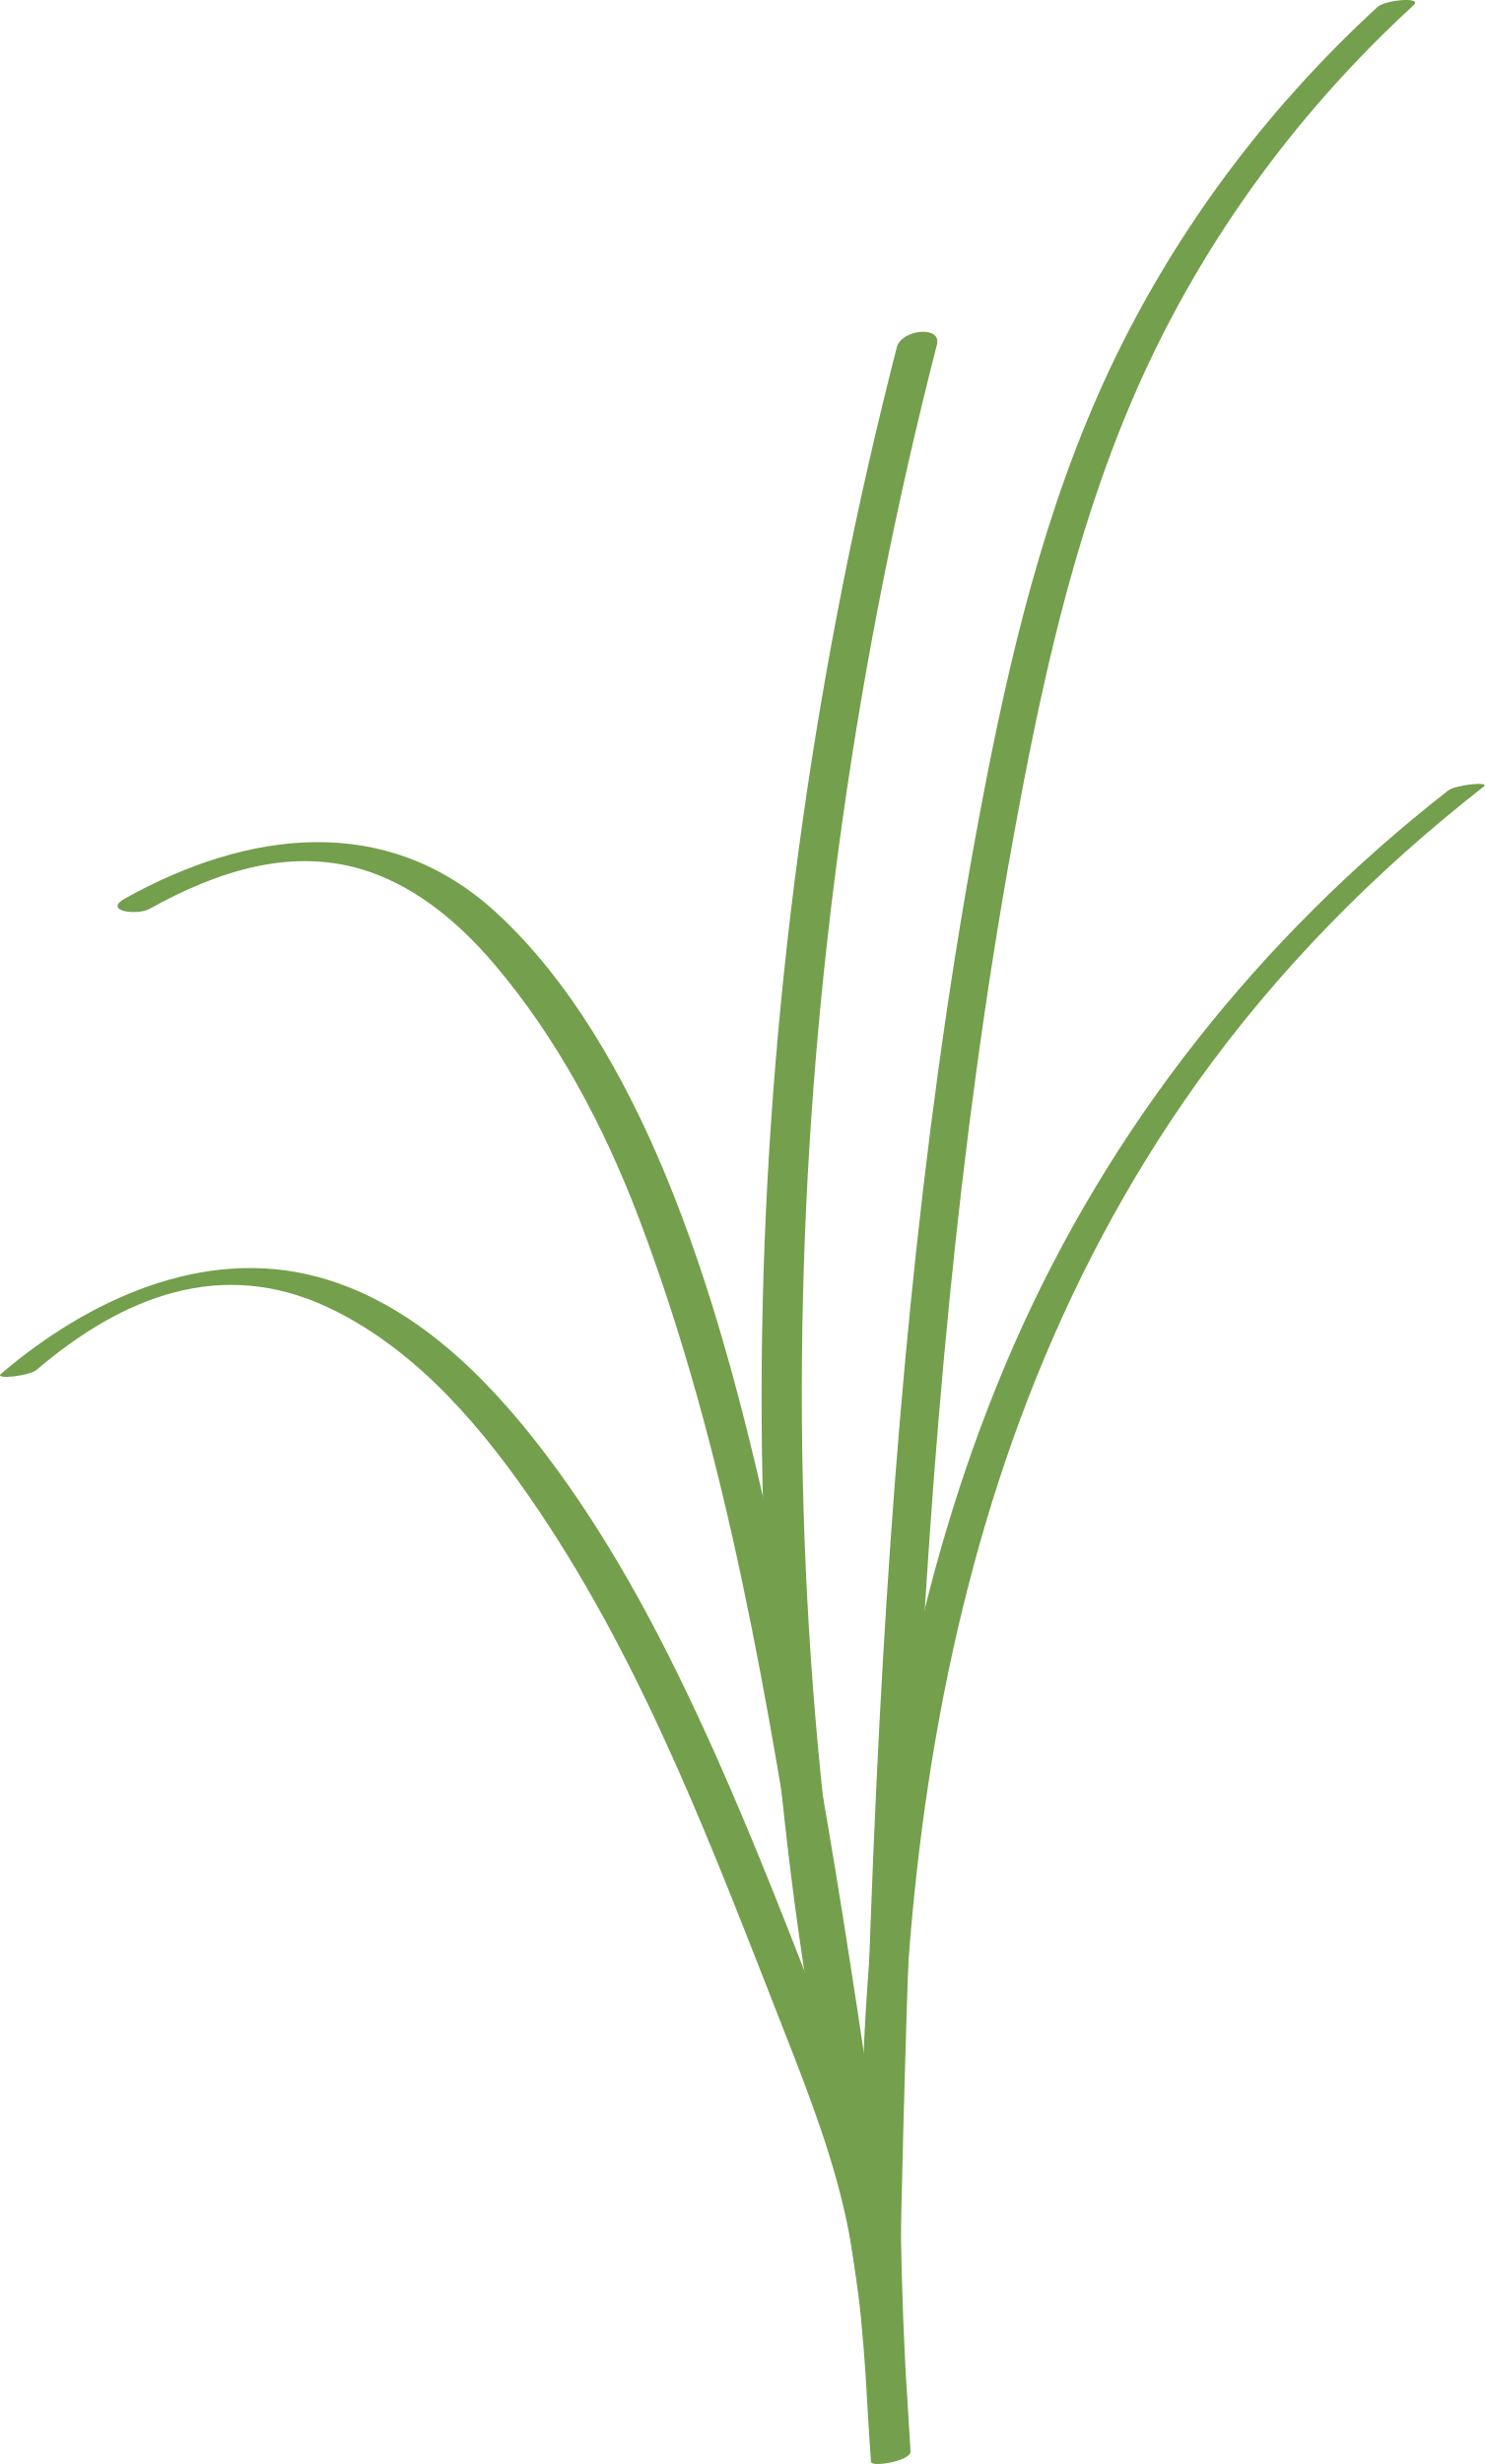
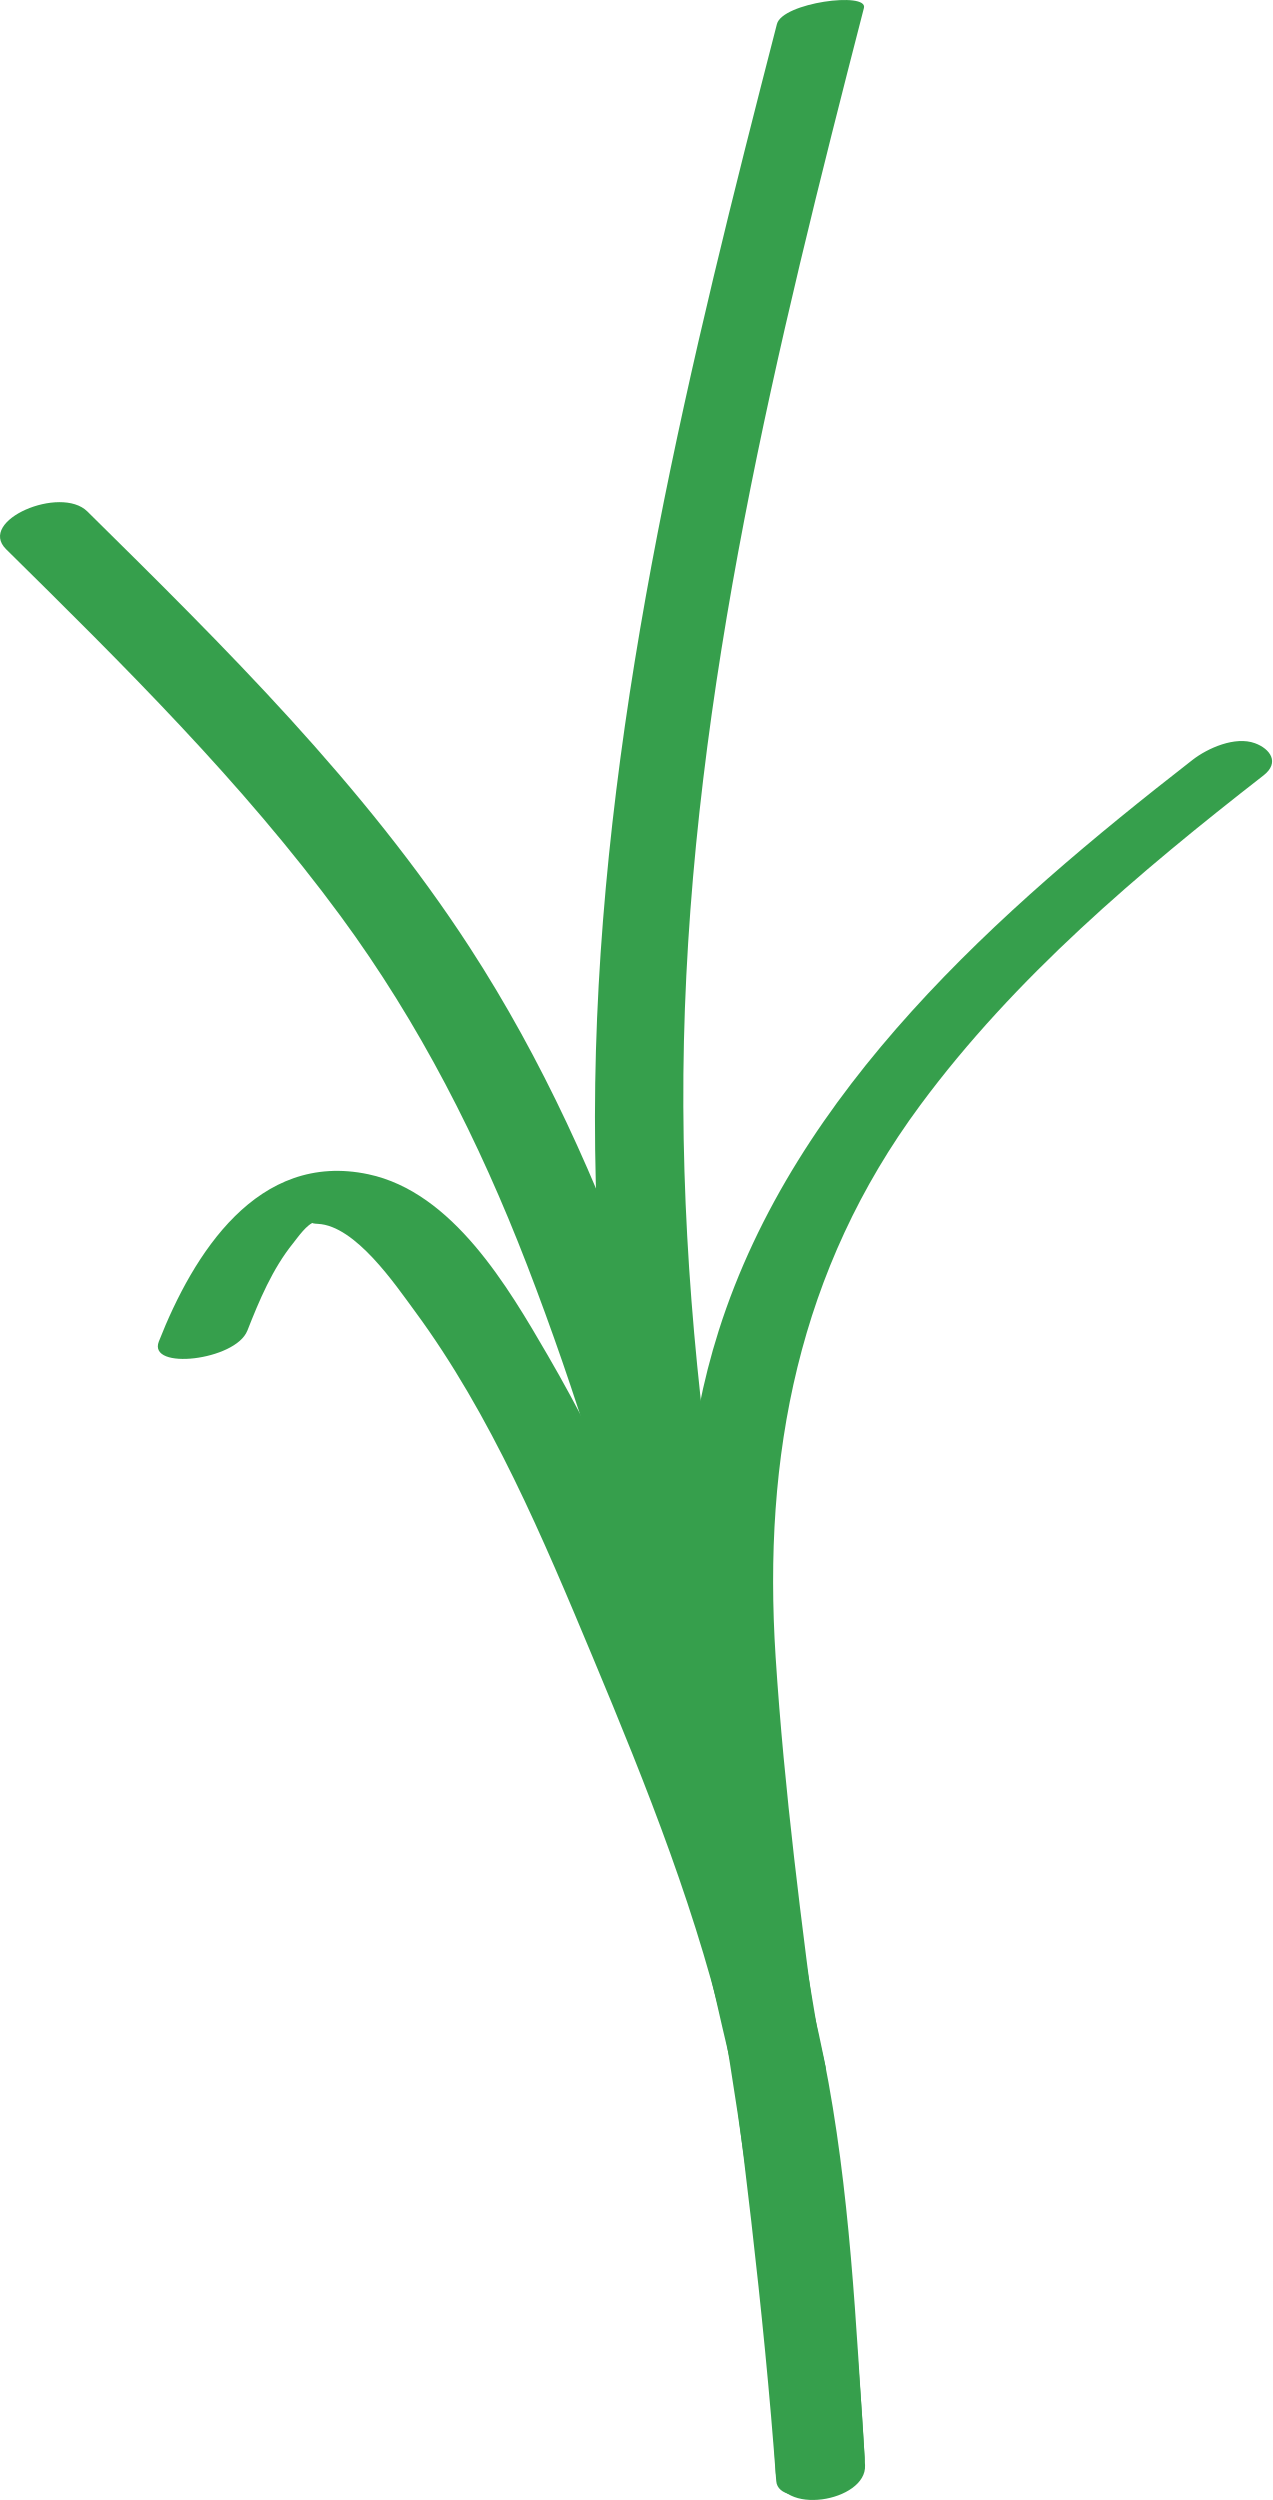
- <svg xmlns="http://www.w3.org/2000/svg" id="Laag_2" data-name="Laag 2" viewBox="0 0 185.146 307.226">
+ <svg xmlns="http://www.w3.org/2000/svg" id="Laag_2" data-name="Laag 2" viewBox="0 0 118.243 232.377">
  <defs>
    <style>
      .cls-1 {
-         fill: #749f4c;
+         fill: #369f4c;
      }
    </style>
  </defs>
  <g id="Laag_1-2" data-name="Laag 1">
    <g>
-       <path class="cls-1" d="M4.55,170.813c10.707-9.129,23.071-14.109,36.491-7.737,11.084,5.262,19.409,15.267,26.128,25.244,13.45,19.971,21.916,42.746,30.661,65.028,3.208,8.173,6.402,16.43,8.055,25.083,1.791,9.378,2.122,19.029,2.737,28.534l4.929-1.321c-4.121-58.52.537-121.318,35.678-170.564,10.034-14.062,22.2-26.376,35.799-36.998.894-.698-3.523-.223-4.431.486-23.507,18.361-42.219,41.886-54.201,69.247-11.79,26.924-17.041,56.271-18.567,85.495-.934,17.88-.463,35.802.794,53.654.05.704,5.007-.11,4.929-1.321-.616-9.505-.946-19.156-2.737-28.534-1.552-8.125-4.473-15.892-7.465-23.576-4.51-11.584-8.967-23.22-14.041-34.571-5.874-13.143-12.539-26.156-21.27-37.655-7.243-9.539-16.466-18.864-28.364-22.081-14.361-3.883-28.78,2.885-39.553,12.071-.897.765,3.556.26,4.431-.486h0Z" />
-       <path class="cls-1" d="M112.282,286.676c-4.764-31.778-8.993-63.654-15.996-95.044-3.451-15.469-7.392-31.047-13.523-45.701-4.826-11.535-11.712-23.812-21.043-32.293-13.66-12.415-30.932-10.07-46.097-1.629-2.889,1.608,1.488,2.17,3.019,1.317,8.436-4.696,18.023-7.919,27.539-4.587,6.163,2.158,11.229,6.523,15.413,11.426,7.892,9.248,13.771,20.372,18.07,31.689,11.085,29.18,16.183,60.786,21.05,91.488,2.356,14.864,4.407,29.772,6.638,44.654.231,1.539,5.189.416,4.929-1.321h0Z" />
-       <path class="cls-1" d="M112.282,280.914c-18.52-78.391-15.379-160.151,4.562-237.941.627-2.444-4.427-1.916-5.004.335-20.018,78.091-23.076,160.242-4.487,238.926.559,2.368,5.494,1.073,4.929-1.321h0Z" />
-       <path class="cls-1" d="M112.282,280.914c.895-39.613,2.196-79.264,6.117-118.711,1.919-19.304,4.484-38.543,7.954-57.632,3.379-18.592,7.378-37.246,14.838-54.688,8.022-18.755,20.101-35.464,35.109-49.242,1.171-1.075-3.538-.66-4.501.224-13.041,11.972-23.901,26.158-31.857,41.986-8.584,17.077-13.307,35.727-16.947,54.397-7.534,38.643-11.228,77.901-13.295,117.184-1.188,22.584-1.835,45.192-2.346,67.801-.022.987,4.893.267,4.929-1.321h0Z" />
+       <path class="cls-1" d="M22.99,123.691c1.105-2.81,2.334-5.753,4.254-8.131.41-.508,1.306-1.827,2.039-1.977-.533.109-.067.161.262.176,3.491.162,7.191,5.642,9.002,8.099,7.127,9.671,11.935,21.131,16.539,32.154,5.031,12.047,9.948,24.277,12.771,37.06,2.865,12.97,3.441,26.328,4.296,39.541,2.738-.734,5.476-1.467,8.214-2.201-1.827-24.899-6.661-49.501-8.272-74.394-1.211-18.716,2.133-36.002,13.448-51.299,8.792-11.887,20.305-21.617,31.906-30.647,1.527-1.189.622-2.471-.801-2.99-1.84-.672-4.386.449-5.808,1.556-17.993,14.006-36.908,30.605-44.039,53.063-6.01,18.928-2.562,39.575.003,58.791,2.137,16.006,4.166,32.01,5.348,48.121.202,2.754,8.421.998,8.214-2.201-.801-12.384-1.347-24.895-3.782-37.094-2.431-12.182-6.874-23.814-11.546-35.285-4.17-10.24-8.556-20.472-14.12-30.046-3.694-6.356-8.817-15.174-16.686-16.84-10.296-2.18-16.267,7.405-19.466,15.541-1.07,2.722,7.131,1.776,8.222-.998h0Z" />
+       <path class="cls-1" d="M80.407,229.149c-1.276-24.034-5.115-48.006-10.555-71.435-5.561-23.954-12.679-48.834-26.192-69.652-9.829-15.141-22.762-27.906-35.544-40.525-2.48-2.448-10.266.831-7.548,3.515,10.946,10.805,21.957,21.679,31.093,34.103,7.342,9.985,12.866,20.874,17.321,32.411,9.18,23.771,14.845,48.985,18.847,74.103,2.016,12.651,3.604,25.411,4.283,38.208.218,4.097,8.474,2.654,8.294-.729h0Z" />
+       <path class="cls-1" d="M76.744,192.133c-7.42-31.236-13.913-63.078-13.172-95.343.749-32.626,8.633-64.607,16.731-96.051.395-1.536-7.574-.501-8.088,1.497-8.045,31.235-15.893,63.021-16.823,95.419-.939,32.72,5.613,65.005,13.137,96.68.391,1.646,8.64-.409,8.214-2.201h0Z" />
    </g>
  </g>
</svg>
